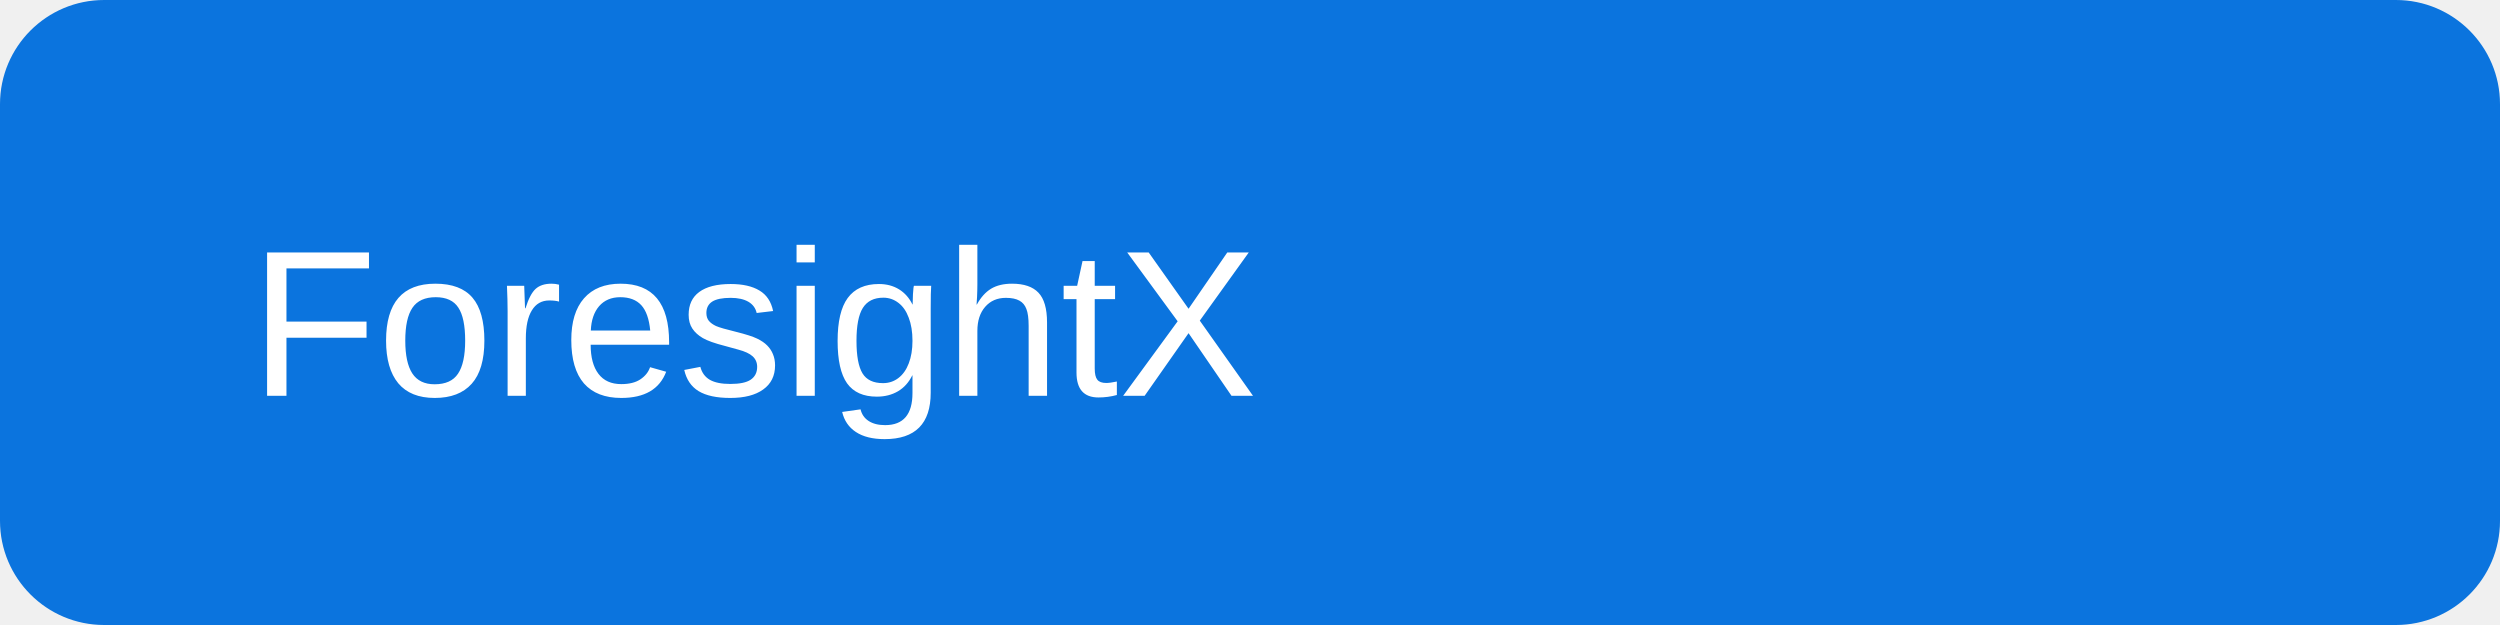
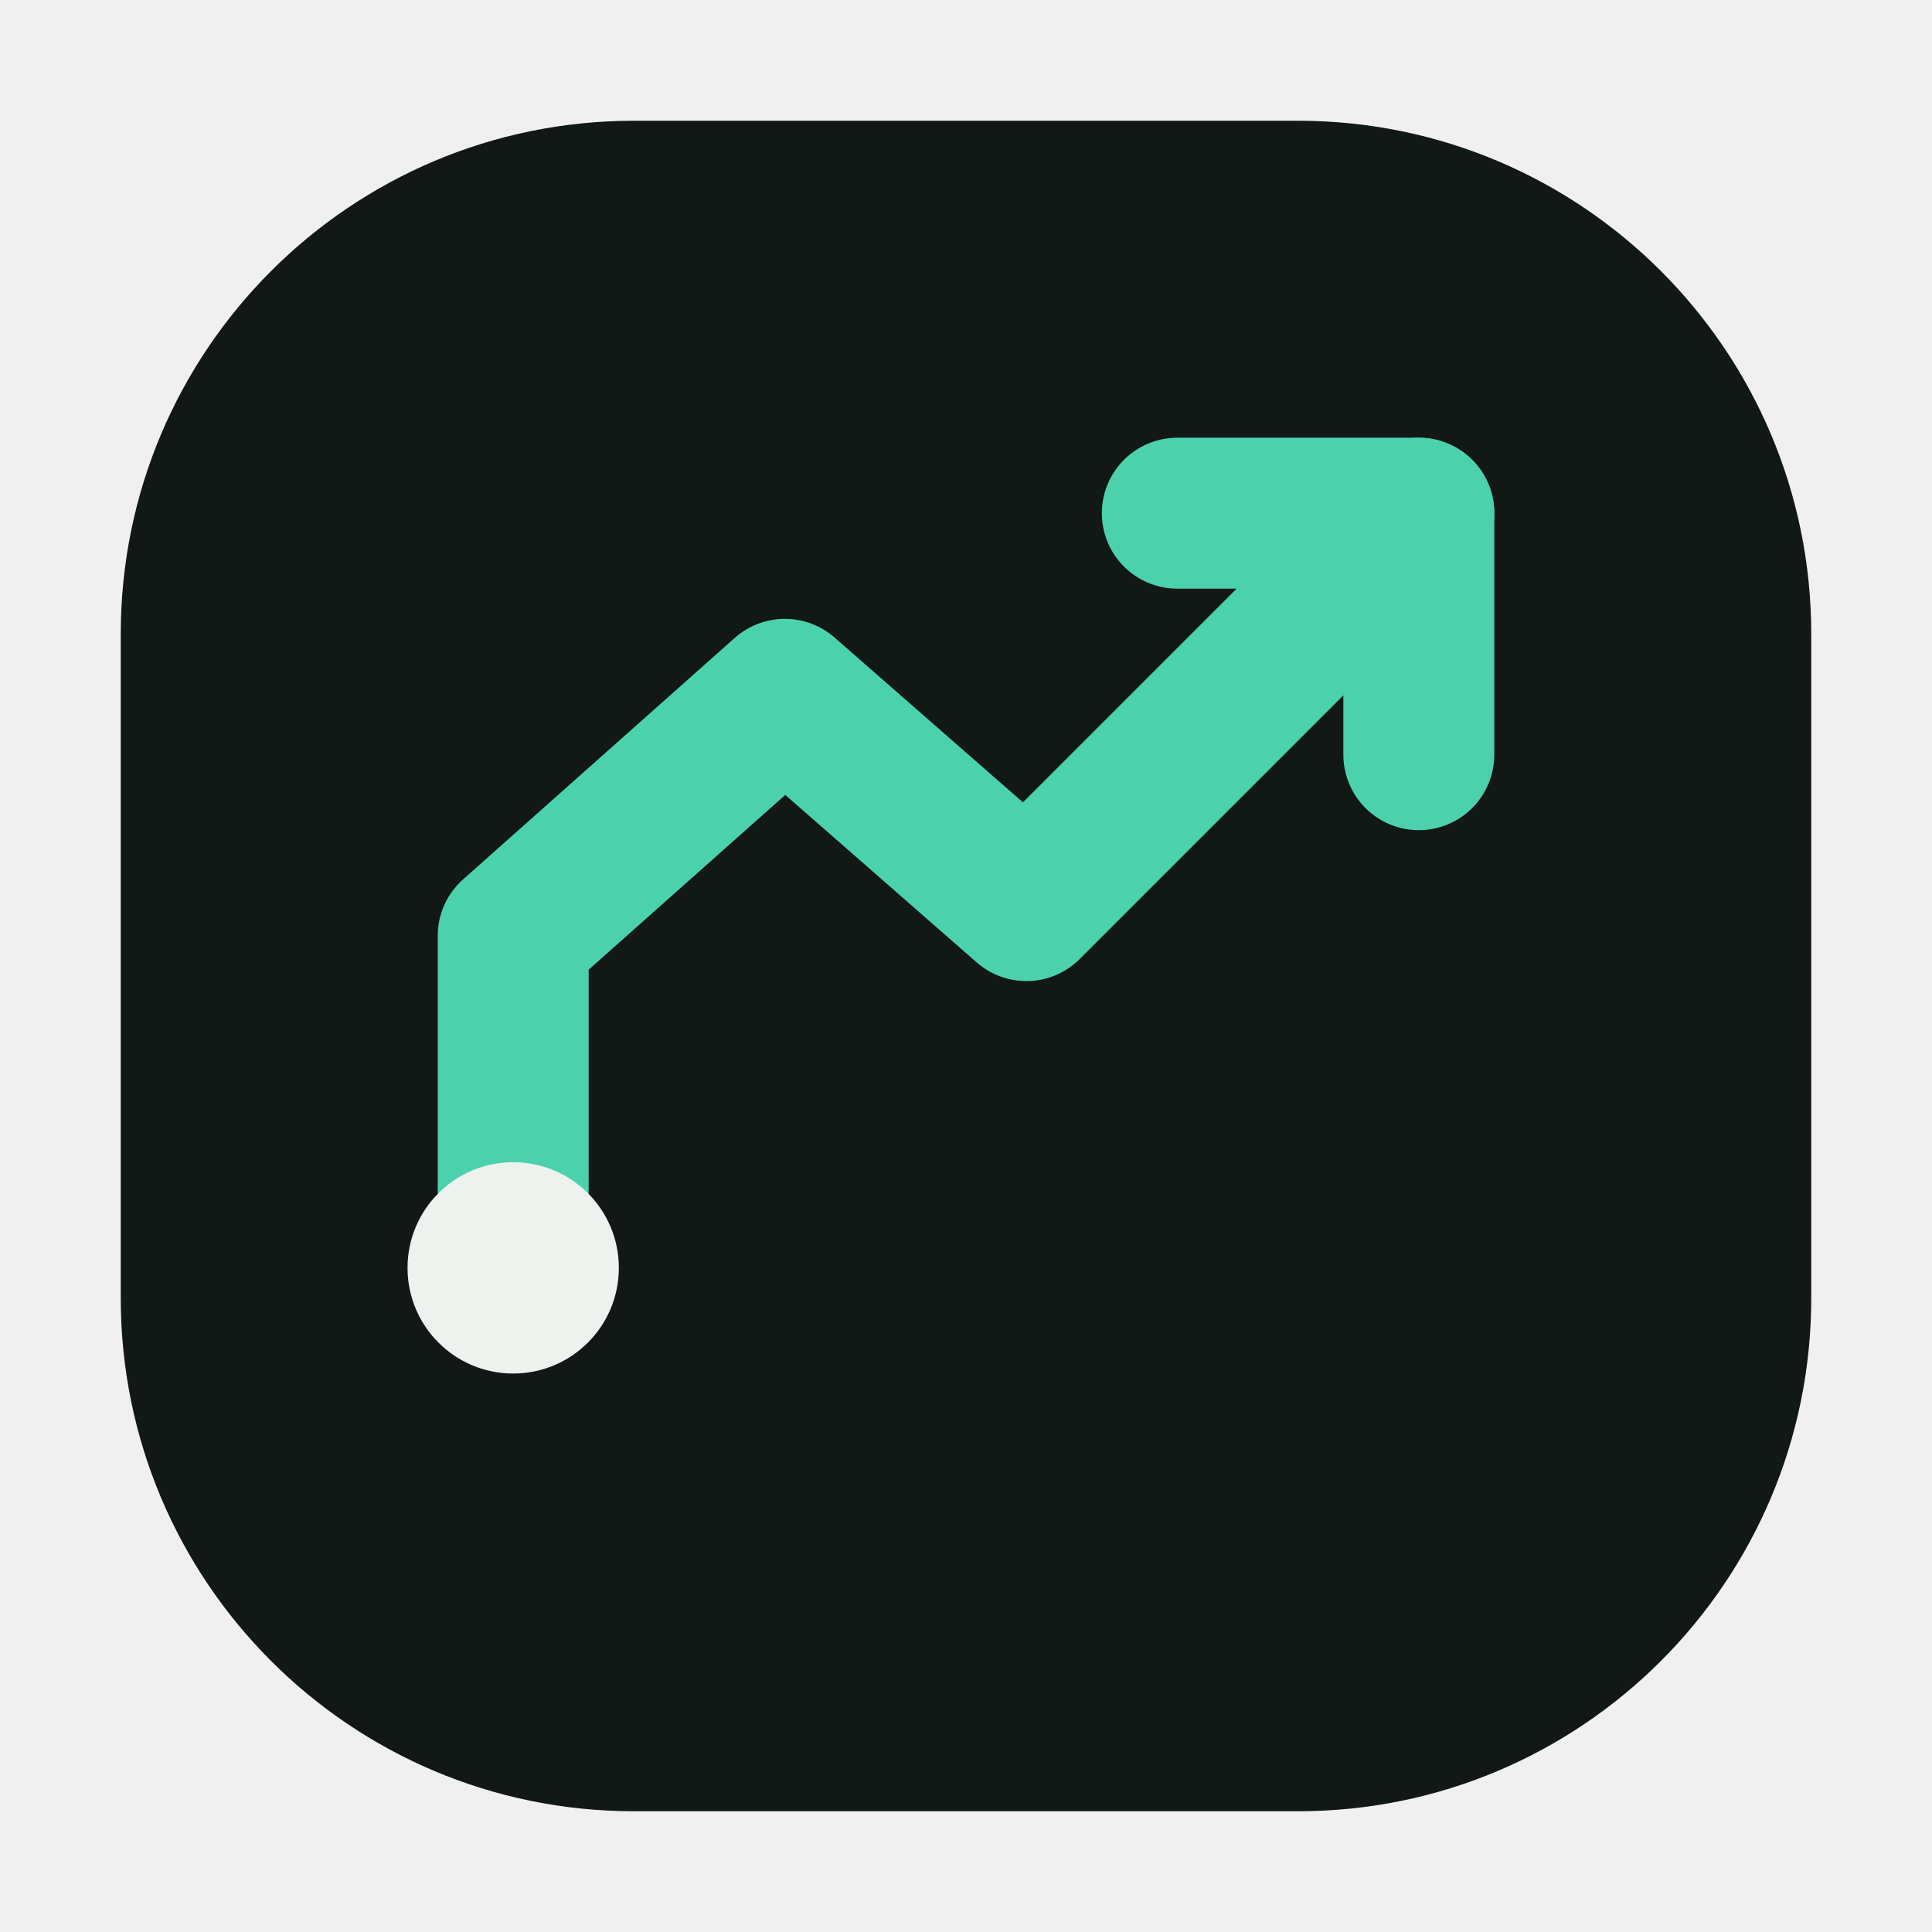
- <svg xmlns="http://www.w3.org/2000/svg" width="240" height="60" viewBox="0 0 240 60" role="img">
-   <rect width="240" height="60" rx="10" fill="#0b74de" />
-   <text x="24" y="38" font-family="Arial, Helvetica, sans-serif" font-size="20" fill="white">ForesightX</text>
+ <svg xmlns="http://www.w3.org/2000/svg" viewBox="0 0 64 64" role="img" aria-labelledby="title">
+   <rect x="4" y="4" width="56" height="56" rx="17" fill="#111816" />
+   <path d="M17 42V31l9-8 8 7 13-13" fill="none" stroke="#4bd2ad" stroke-width="5" stroke-linecap="round" stroke-linejoin="round" />
+   <path d="M39 17h8v8" fill="none" stroke="#4bd2ad" stroke-width="5" stroke-linecap="round" stroke-linejoin="round" />
+   <circle cx="17" cy="42" r="3.5" fill="#edf2ef" />
</svg>
